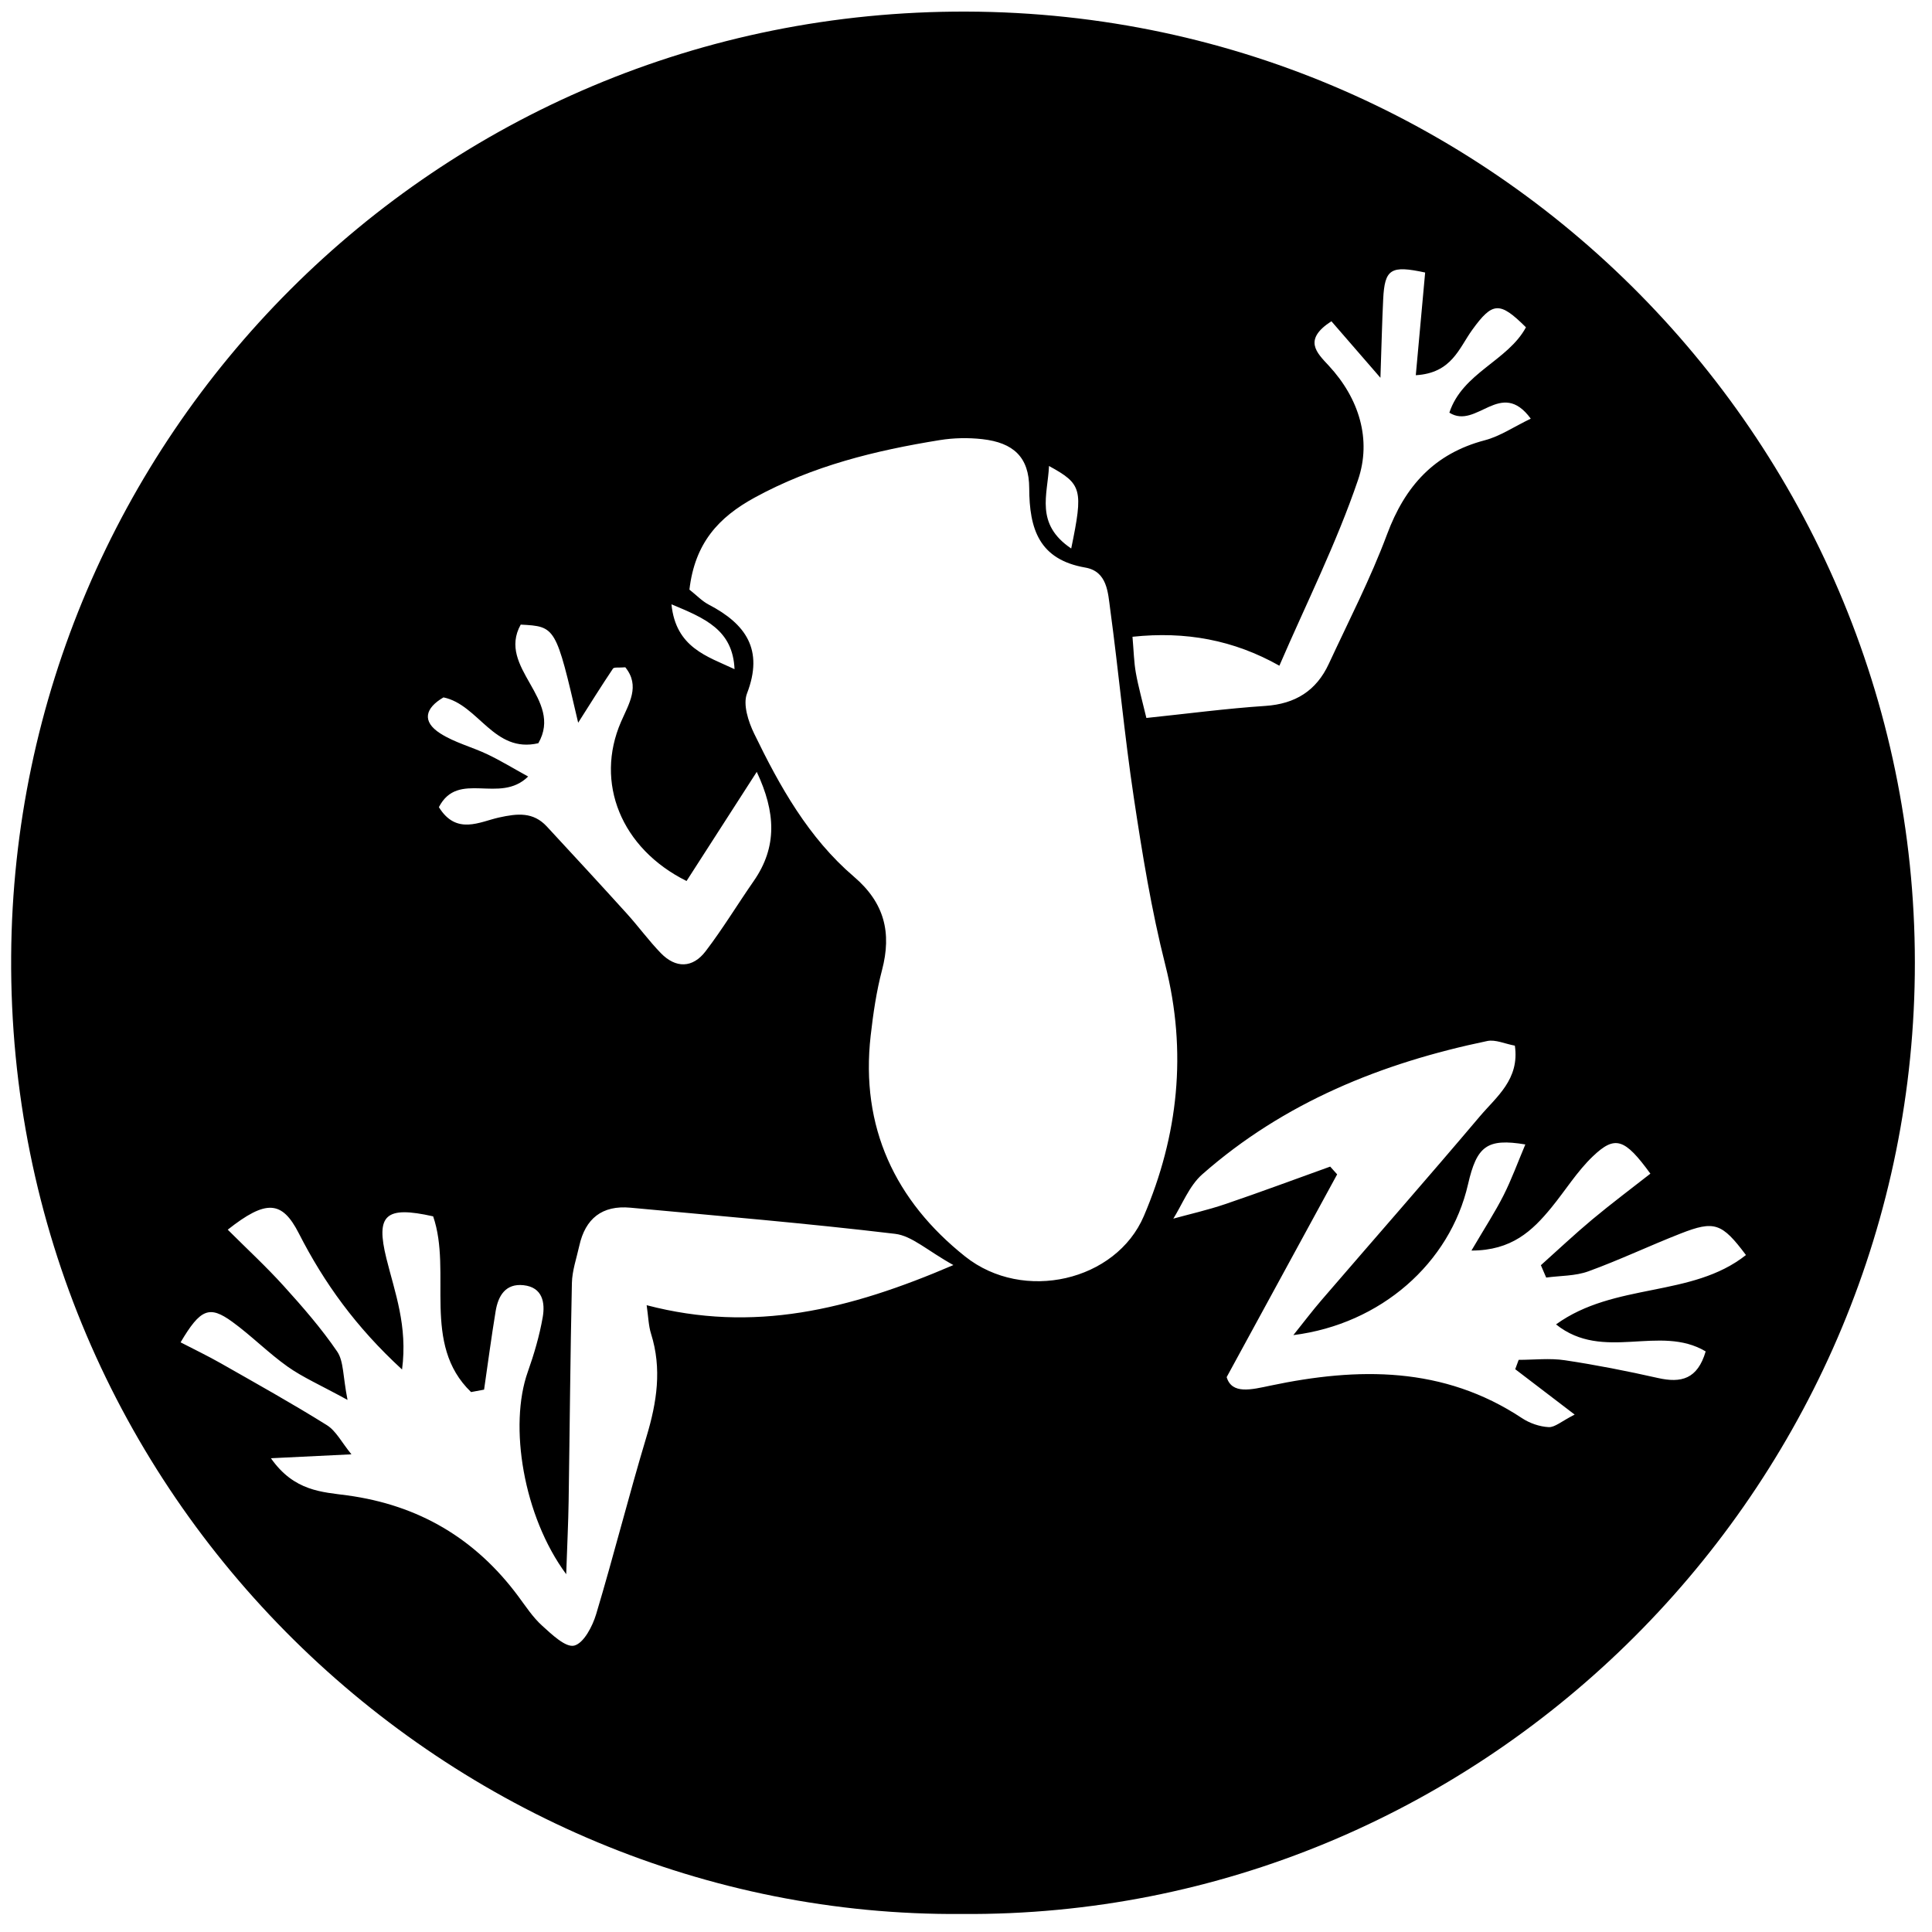
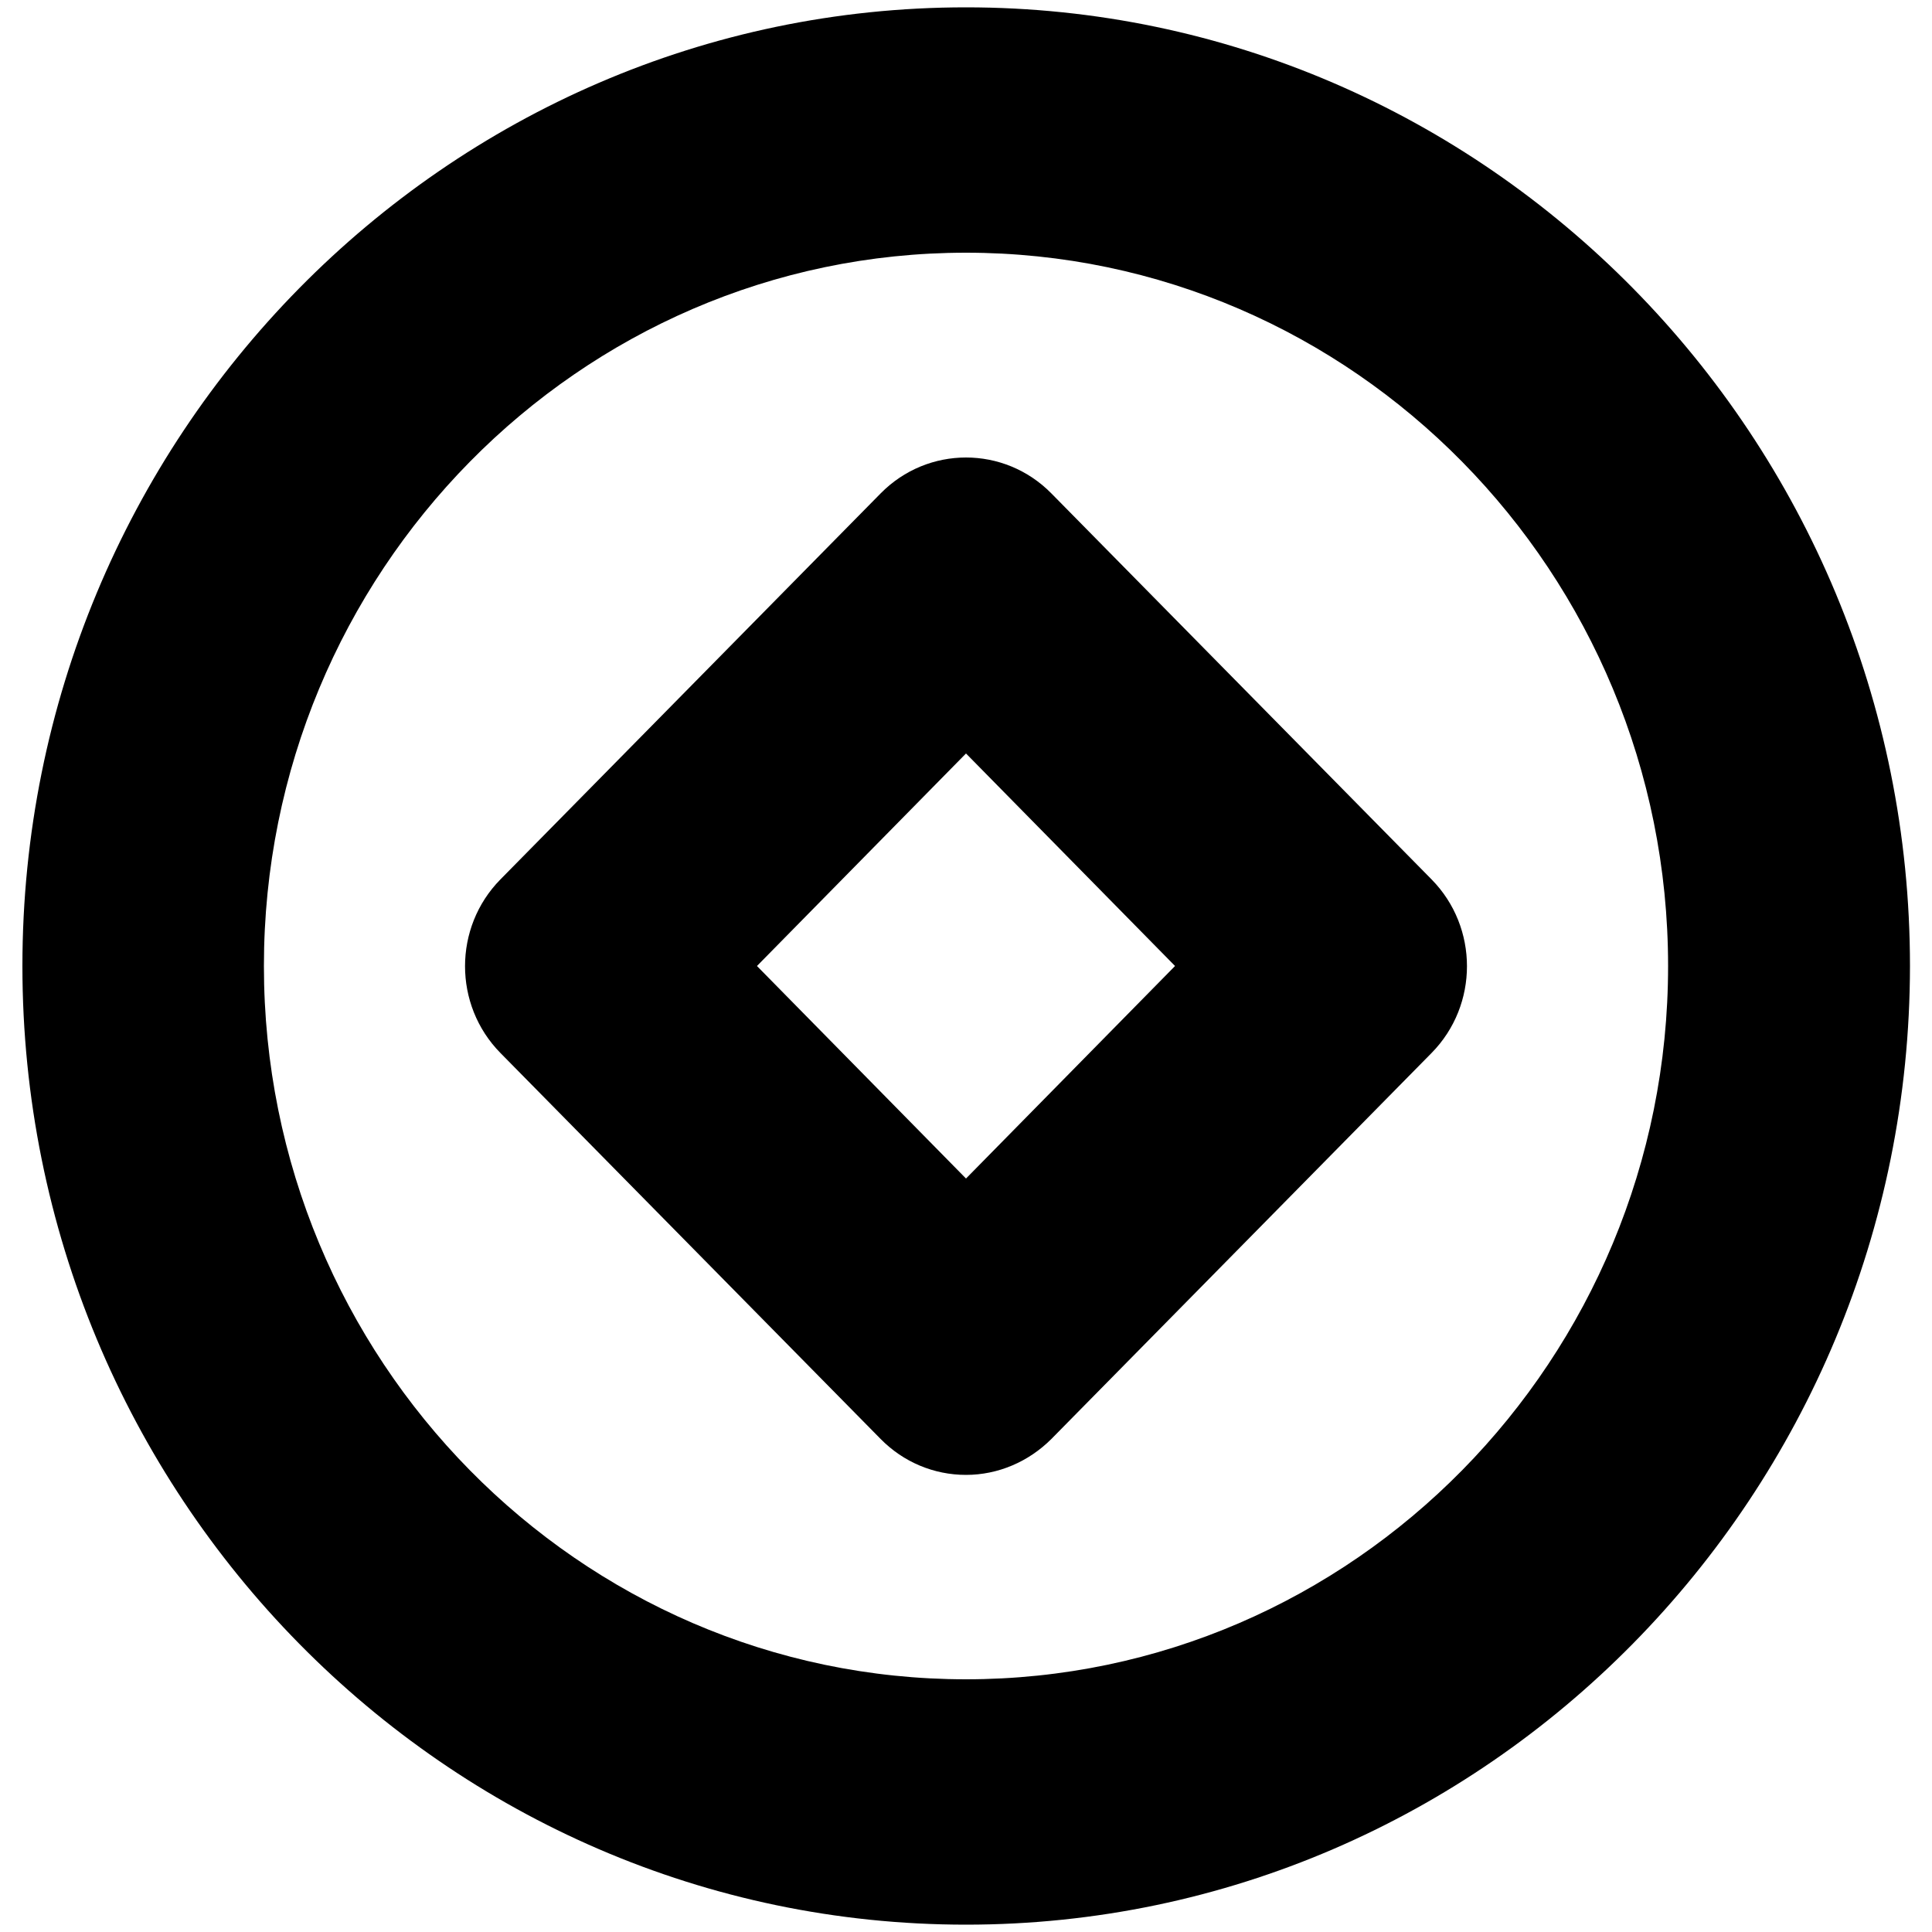
- <svg xmlns="http://www.w3.org/2000/svg" version="1.1" id="Layer_1" x="0px" y="0px" viewBox="0 0 500 500" enable-background="new 0 0 500 500" xml:space="preserve">
-   <path d="M248.892,495.337C116.768,496.361,1.985,387.661,2.888,247.427C3.748,113.831,112.227,2.588,250.11,3.001  c139.567,0.418,248.776,116.132,245.38,252.37C492.181,388.093,382.529,496.337,248.892,495.337z M303.199,315.503  c4.641-1.28,9.358-2.338,13.908-3.885c9.097-3.093,18.102-6.453,27.146-9.702c0.6,0.669,1.201,1.338,1.801,2.006  c-9.257,16.987-18.513,33.974-28.595,52.476c1.336,4.536,6.406,3.236,11.319,2.201c22.693-4.777,44.767-5.059,65.13,8.428  c1.976,1.309,4.546,2.191,6.89,2.312c1.604,0.082,3.294-1.502,6.725-3.245c-5.938-4.534-10.662-8.14-15.385-11.747  c0.298-0.806,0.595-1.613,0.893-2.419c3.986,0,8.045-0.483,11.943,0.101c8.083,1.211,16.123,2.799,24.099,4.597  c5.997,1.352,10.236,0.321,12.355-6.883c-11.929-7.106-26.487,2.794-38.732-6.989c15.182-10.958,35.119-6.846,49.156-17.951  c-6.235-8.324-8.17-8.985-16.912-5.563c-8.012,3.136-15.805,6.848-23.884,9.784c-3.383,1.229-7.254,1.113-10.904,1.608  c-0.458-1.066-0.915-2.131-1.373-3.197c4.426-3.958,8.748-8.04,13.304-11.842c4.922-4.106,10.064-7.95,15.036-11.851  c-6.652-9.131-9.123-9.975-14.871-4.502c-4.108,3.912-7.163,8.914-10.798,13.34c-4.871,5.931-10.213,11.064-20.64,11.064  c3.477-5.925,6.134-9.985,8.307-14.29c2.091-4.143,3.682-8.538,5.639-13.171c-9.949-1.661-12.568,0.449-14.829,10.299  c-4.686,20.42-22.572,36.188-45.21,39.045c2.751-3.429,4.938-6.329,7.304-9.075c13.651-15.848,27.453-31.569,40.96-47.538  c4.293-5.075,10.337-9.572,9.064-18.3c-2.582-0.474-5.025-1.64-7.135-1.202c-27.295,5.669-52.592,15.868-73.765,34.504  c-3.401,2.993-5.176,7.833-7.702,11.819c-0.153,0.279-0.306,0.558-0.46,0.837C303.056,316.216,303.127,315.859,303.199,315.503z   M178.423,152.592c1.862,1.471,3.27,2.982,4.997,3.883c9.585,4.998,14.279,11.649,9.903,22.991  c-1.093,2.832,0.337,7.263,1.839,10.363c6.636,13.695,14.092,27.025,25.841,37.063c7.896,6.747,9.81,14.484,7.26,24.181  c-1.454,5.527-2.285,11.258-2.933,16.949c-2.696,23.658,6.342,42.767,24.472,57.174c15.041,11.952,39.031,6.366,46.226-10.485  c8.909-20.865,11.249-42.49,5.557-64.962c-3.602-14.222-5.968-28.799-8.156-43.327c-2.44-16.201-3.915-32.545-6.115-48.785  c-0.581-4.288-0.738-9.76-6.448-10.753c-11.945-2.079-14.475-9.961-14.506-20.571c-0.023-7.996-4.084-11.753-12.132-12.661  c-3.629-0.409-7.429-0.333-11.035,0.249c-16.64,2.687-32.819,6.64-47.87,14.865C185.944,133.89,179.828,140.559,178.423,152.592z   M146.533,407.405c-11.135-15.057-14.86-38.493-9.955-52.326c1.634-4.606,3.032-9.36,3.873-14.163  c0.662-3.777-0.02-7.771-4.964-8.307c-4.645-0.503-6.558,2.732-7.213,6.707c-1.113,6.755-2.009,13.546-2.995,20.322  c-1.123,0.209-2.245,0.418-3.368,0.627c-12.942-12.454-4.825-30.995-9.813-45.475c-12.39-2.783-14.894-0.382-12.094,10.909  c2.182,8.8,5.535,17.46,4.045,28.724c-11.966-11.002-20.167-22.412-26.718-35.243c-4.348-8.517-8.467-8.773-18.392-0.94  c4.926,4.92,9.939,9.543,14.494,14.58c4.892,5.408,9.727,10.95,13.825,16.954c1.712,2.508,1.46,6.356,2.681,12.521  c-7.131-3.903-11.603-5.847-15.497-8.607c-5.003-3.546-9.361-7.996-14.326-11.603c-5.925-4.305-8.235-3.394-13.38,5.311  c3.513,1.821,7.027,3.499,10.403,5.421c9.205,5.239,18.466,10.398,27.444,16.005c2.396,1.496,3.856,4.489,6.368,7.555  c-7.394,0.36-13.148,0.64-20.835,1.014c5.999,8.577,13.279,8.73,19.766,9.613c18.501,2.519,33.137,11.171,44.221,26.08  c1.956,2.632,3.786,5.46,6.187,7.63c2.492,2.252,6.097,5.733,8.32,5.166c2.466-0.63,4.729-4.986,5.676-8.142  c4.578-15.26,8.455-30.731,13.045-45.987c2.666-8.861,4.007-17.534,1.162-26.563c-0.667-2.118-0.703-4.435-1.139-7.403  c27.636,7.235,52.295,1.246,79.383-10.387c-6.74-3.734-10.71-7.559-15.075-8.081c-22.781-2.723-45.66-4.634-68.511-6.766  c-7.304-0.681-11.675,2.794-13.237,9.886c-0.703,3.192-1.836,6.389-1.907,9.603c-0.418,18.824-0.555,37.655-0.845,56.482  C147.077,394.032,146.802,399.54,146.533,407.405z M296.682,185.81c10.651-1.111,20.703-2.448,30.799-3.121  c7.769-0.518,13.197-3.954,16.409-10.881c5.159-11.126,10.812-22.079,15.086-33.542c4.652-12.473,12.219-20.895,25.318-24.334  c3.917-1.028,7.465-3.464,11.866-5.585c-7.778-10.598-13.991,2.929-21.066-1.547c3.408-10.356,15.125-13.384,19.821-22.092  c-6.786-6.748-8.635-6.625-13.91,0.671c-3.418,4.727-5.292,11.184-14.599,11.726c0.852-9.353,1.64-18.004,2.421-26.574  c-8.908-1.927-10.472-0.939-10.859,6.902c-0.287,5.827-0.417,11.661-0.714,20.335c-5.662-6.527-9.16-10.561-12.688-14.629  c-7.402,4.792-3.817,8.123-0.689,11.491c7.881,8.487,11.126,19.139,7.587,29.552c-5.571,16.389-13.415,32.004-20.363,48.103  c-11.806-6.66-24.273-8.963-38.015-7.489c0.323,3.679,0.374,6.537,0.868,9.316C294.583,177.651,295.57,181.128,296.682,185.81z   M177.677,228.003c-16.975-8.44-23.769-25.486-16.964-41.179c2.058-4.747,5.038-9.275,1.12-14.129  c-1.678,0.149-2.917-0.079-3.196,0.337c-3.028,4.515-5.906,9.13-9.009,14.008c-5.792-24.904-5.792-24.904-14.866-25.392  c-6.268,11.228,11.142,19.216,4.56,30.696c-11.526,2.679-15.419-9.969-24.547-11.86c-4.74,2.764-5.674,6.212-0.856,9.309  c3.717,2.39,8.225,3.516,12.267,5.443c3.337,1.591,6.508,3.532,10.497,5.727c-7.366,7.261-18.102-1.74-23.1,7.926  c4.527,7.338,10.587,3.775,15.563,2.678c4.792-1.056,8.842-1.483,12.38,2.336c6.932,7.483,13.852,14.979,20.699,22.54  c3.015,3.33,5.669,6.998,8.791,10.217c3.88,3.999,8.25,3.908,11.592-0.472c4.453-5.836,8.269-12.153,12.464-18.191  c6.154-8.856,5.665-17.835,0.775-28.238C189.38,209.812,183.492,218.965,177.677,228.003z M190.097,173.18  c-0.446-10.198-7.667-13.175-16.323-16.784C174.907,167.629,183.028,169.858,190.097,173.18z M277.228,141.951  c3.162-15.325,2.784-16.691-5.746-21.352C271.158,128.007,267.776,135.576,277.228,141.951z" />
+ <svg xmlns="http://www.w3.org/2000/svg" version="1.1" id="WABI" x="0px" y="0px" viewBox="0 0 500 500" style="enable-background:new 0 0 500 500;" xml:space="preserve">
+   <style type="text/css">
+ 	.st0{fill-rule:evenodd;clip-rule:evenodd;}
+ </style>
+   <path class="st0" d="M250,65.4C149.8,65.4,68.3,148.2,68.3,250S149.8,434.6,250,434.6S431.7,351.8,431.7,250S350.2,65.4,250,65.4z   M250,498.1C115.3,498.1,5.8,386.8,5.8,250S115.3,1.9,250,1.9S494.3,113.2,494.3,250C494.2,386.8,384.7,498.1,250,498.1z" />
+   <path class="st0" d="M195.9,250l54.1,55l54.1-55L250,195L195.9,250z M250,381.7c-8.3,0-16.2-3.3-22.1-9.3l-98.4-99.9  c-12.2-12.4-12.2-32.5,0-44.9l98.4-99.9c12.2-12.4,32-12.4,44.2,0l98.4,99.9c12.2,12.4,12.2,32.5,0,44.9l-98.4,99.9  C266.2,378.3,258.3,381.7,250,381.7z" />
</svg>
